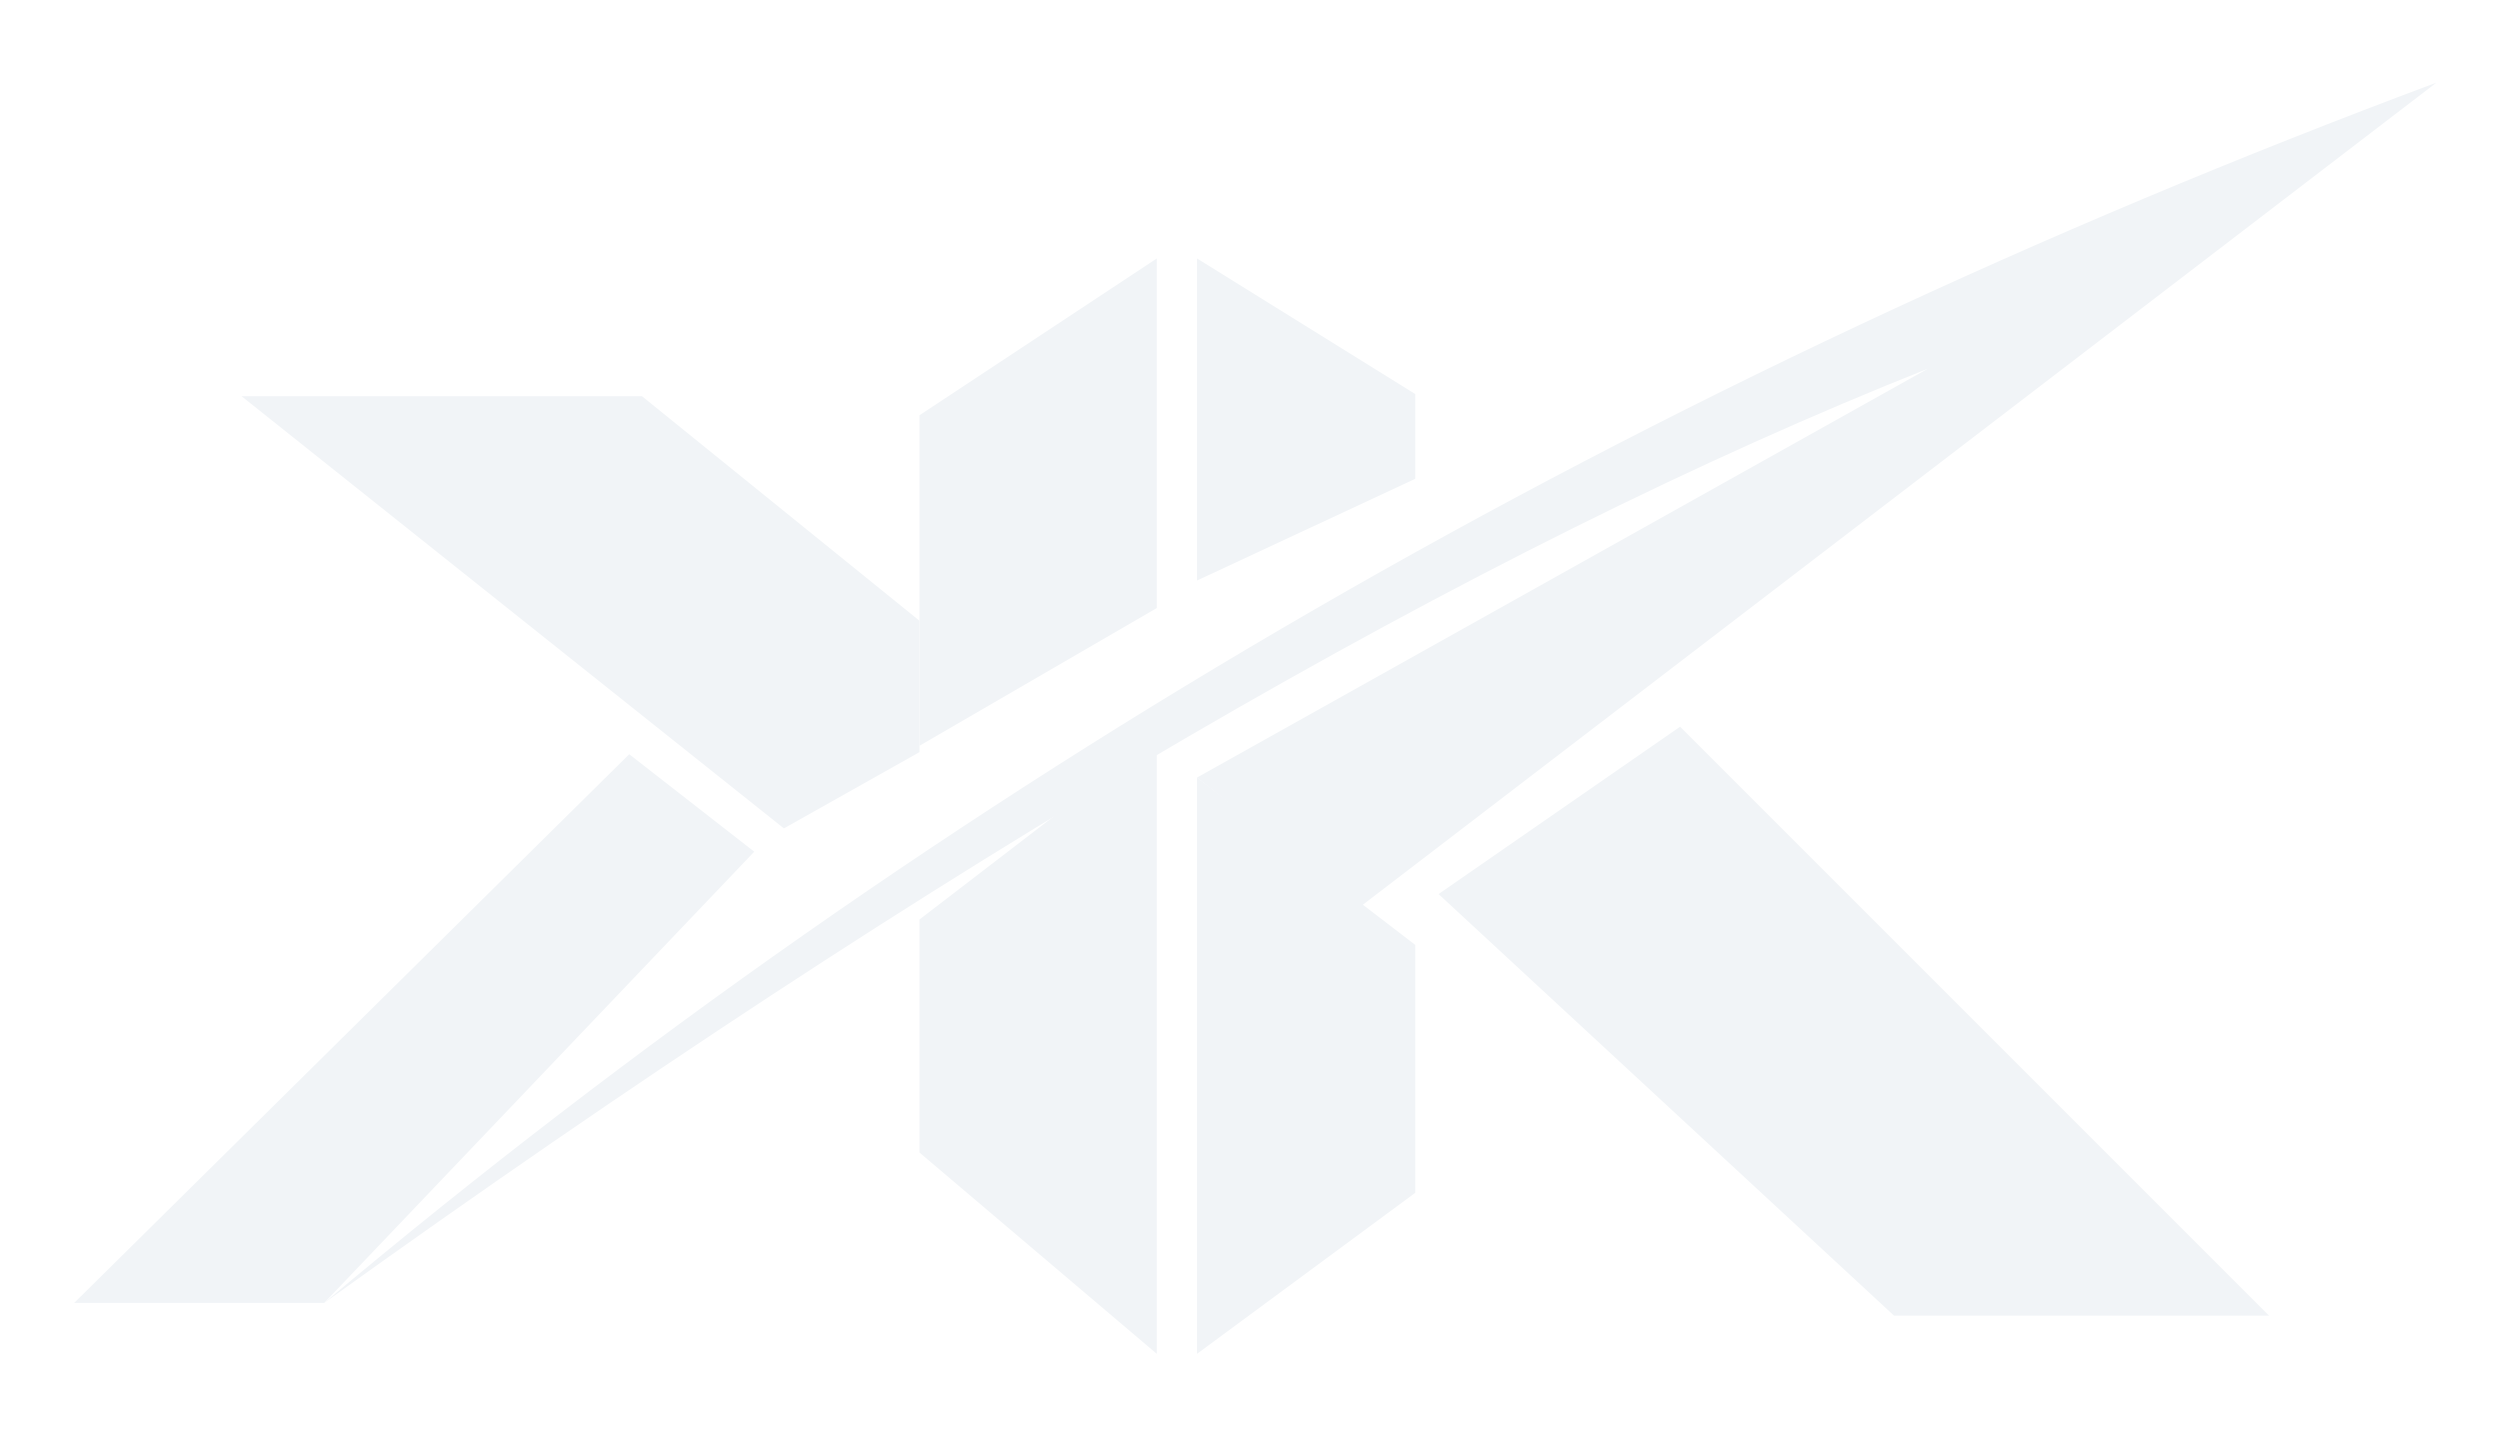
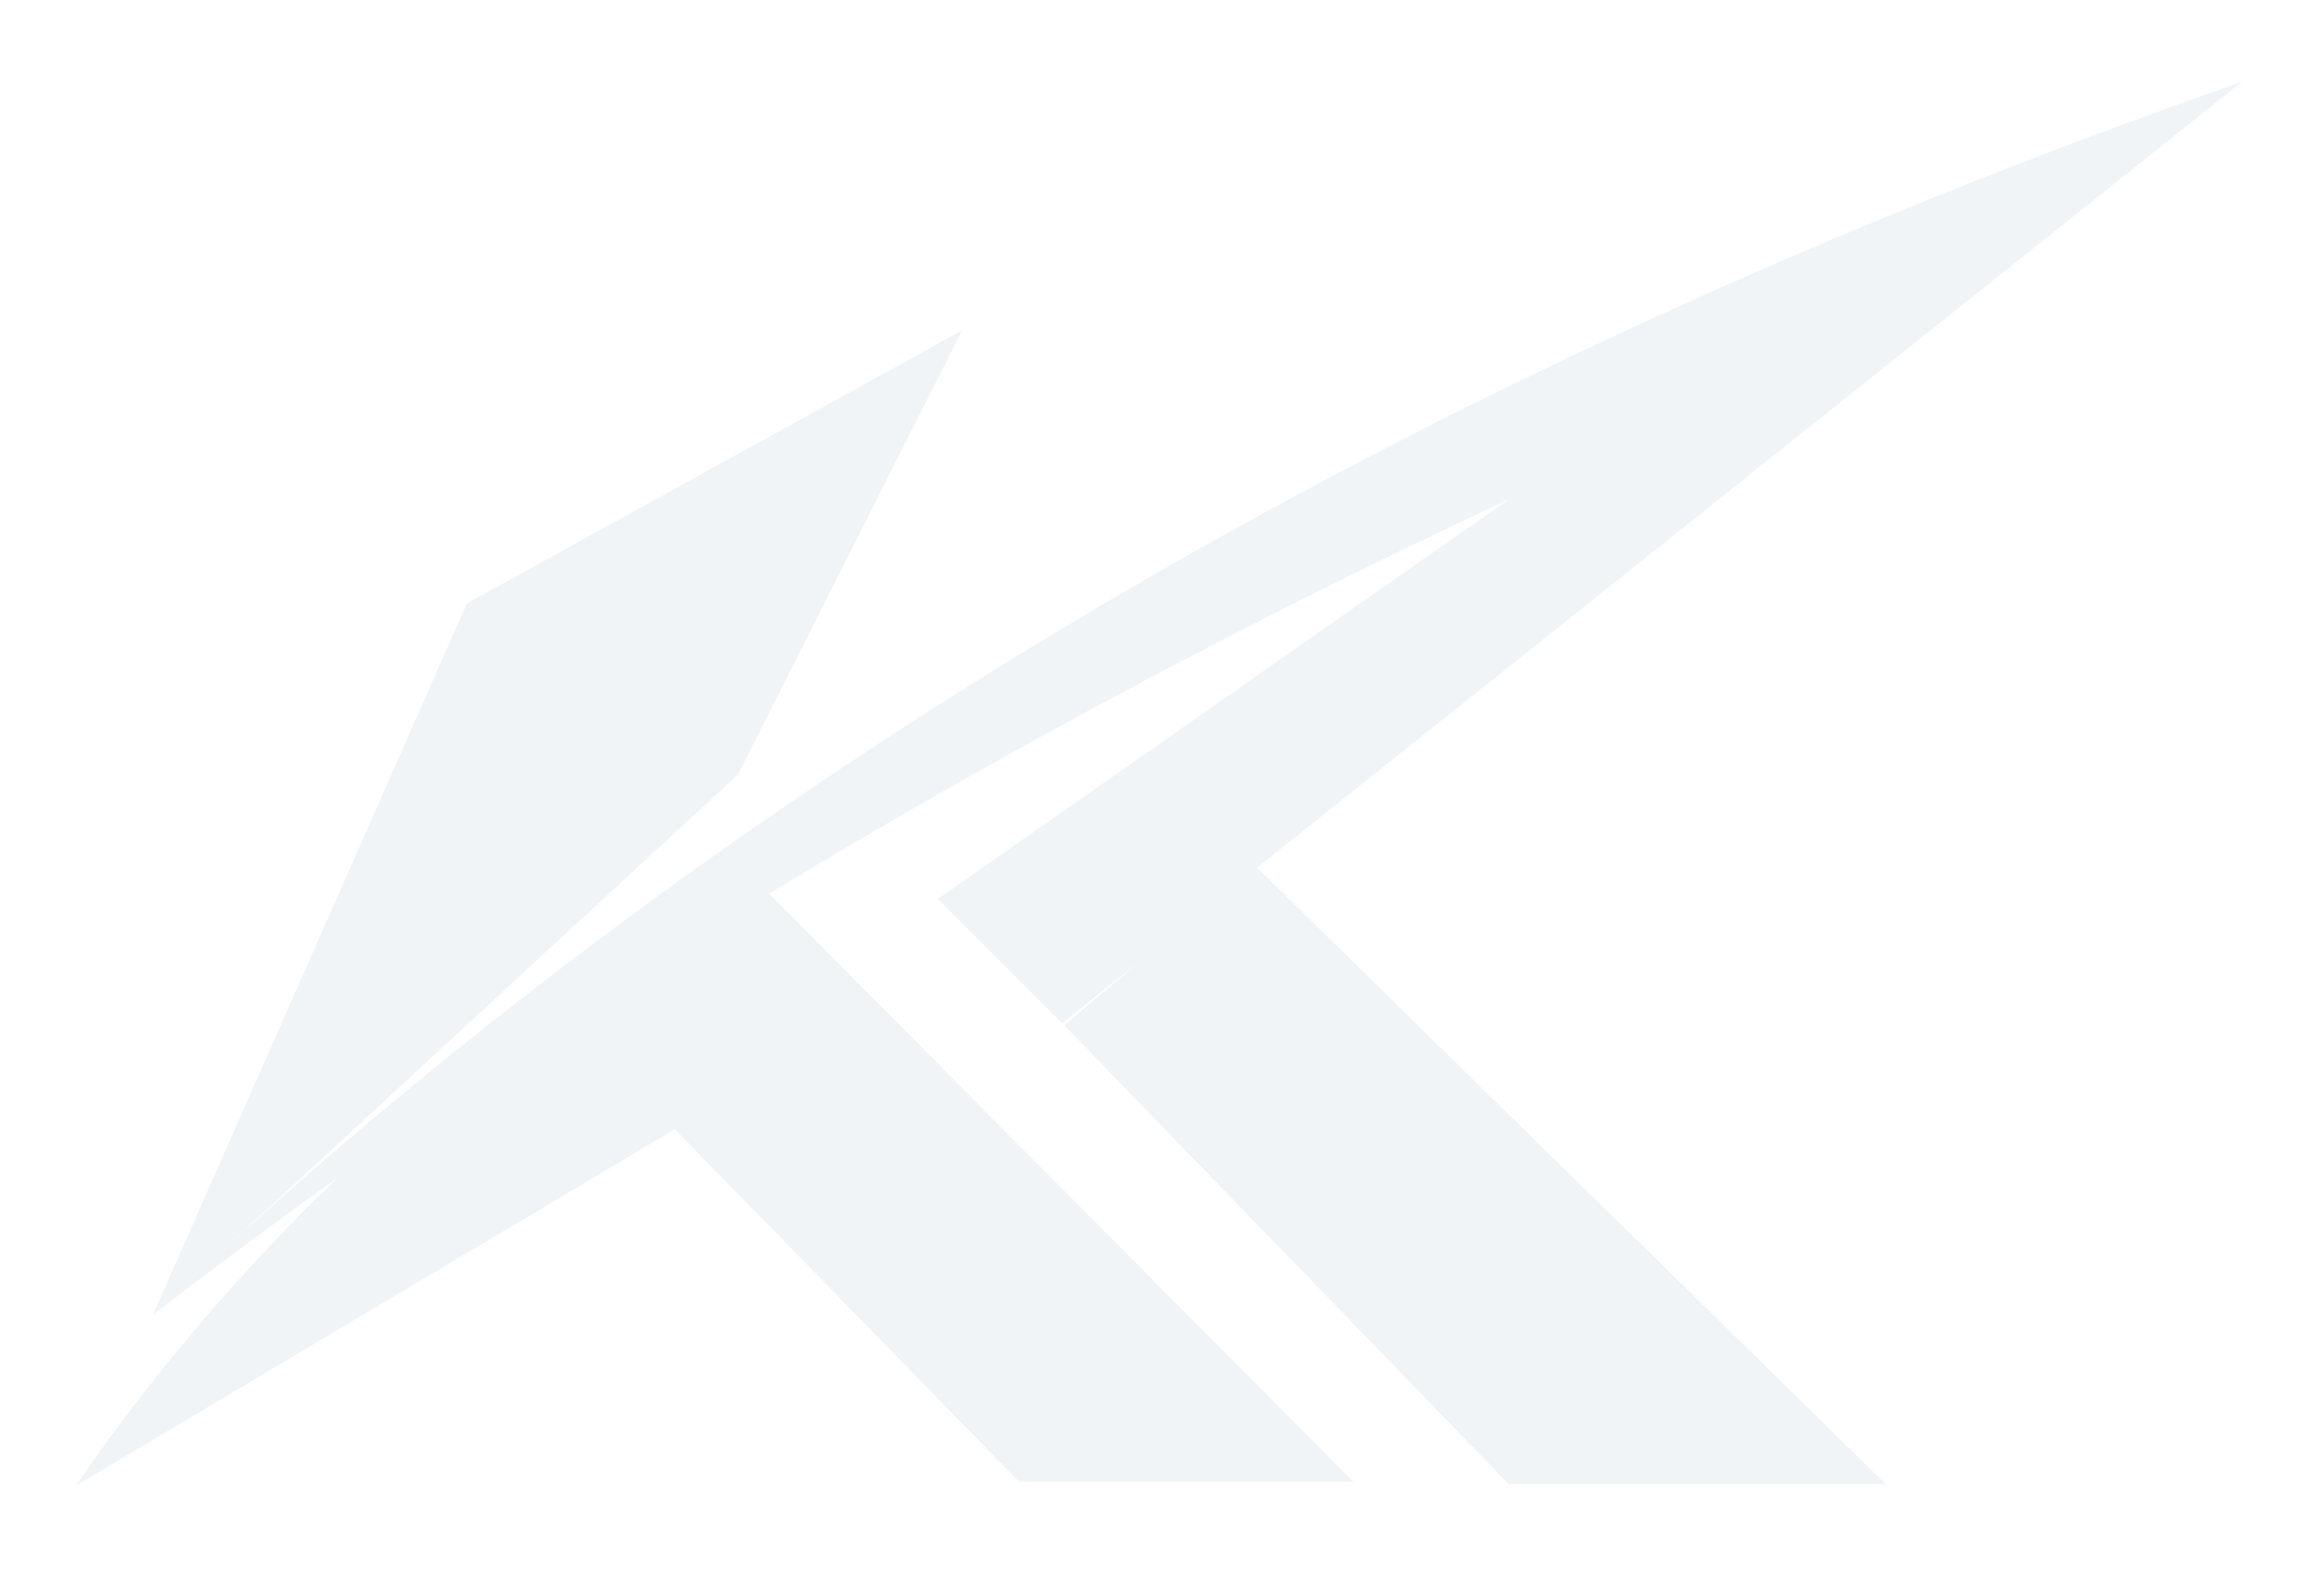
- <svg xmlns="http://www.w3.org/2000/svg" viewBox="60 235 1180 680">
-   <path d="M174 422H363L494 528V590L430 626Z" fill="#f1f4f7" />
-   <path d="M95 850 357 591 416 637 213 850Z" fill="#f1f4f7" />
-   <path d="M494 431 606 357V522L494 587Z" fill="#f1f4f7" />
-   <path d="M494 669 606 583V874L494 779Z" fill="#f1f4f7" />
-   <path d="M625 357 728 421V461L625 509Z" fill="#f1f4f7" />
-   <path d="M625 602 728 681V798L625 874Z" fill="#f1f4f7" />
-   <path d="M739 657 853 578 1131 856H954Z" fill="#f1f4f7" />
-   <path d="M213 850Q650 483 1210 274L702 663 625 602 970 409Q650 536 213 850Z" fill="#f1f4f7" />
+ <svg xmlns="http://www.w3.org/2000/svg" viewBox="80 185 1140 770">
+   <path d="M155 830 309 481 552 347 442 565Z" fill="#f1f4f7" />
+   <path d="M117 914Q240 735 445 611L744 912H580L411 739Z" fill="#f1f4f7" />
+   <path d="M602 688 695 609 1005 913H820Z" fill="#f1f4f7" />
+   <path d="M155 830Q570 438 1180 225L601 687 540 626 820 430Q450 603 155 830Z" fill="#f1f4f7" />
</svg>
